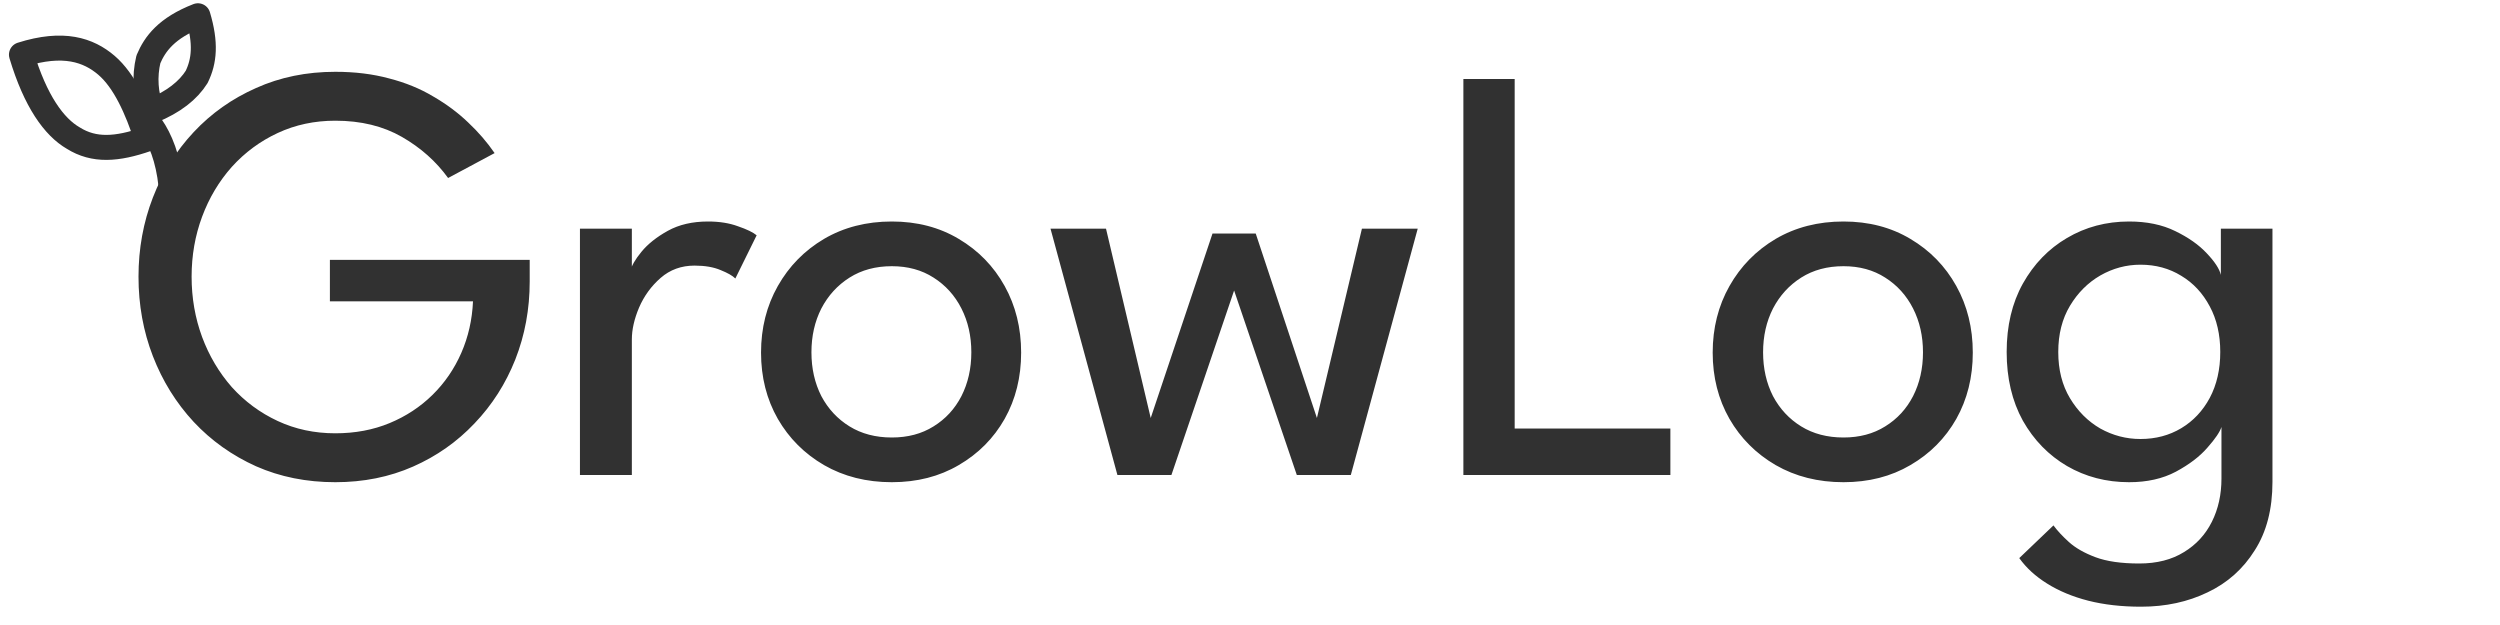
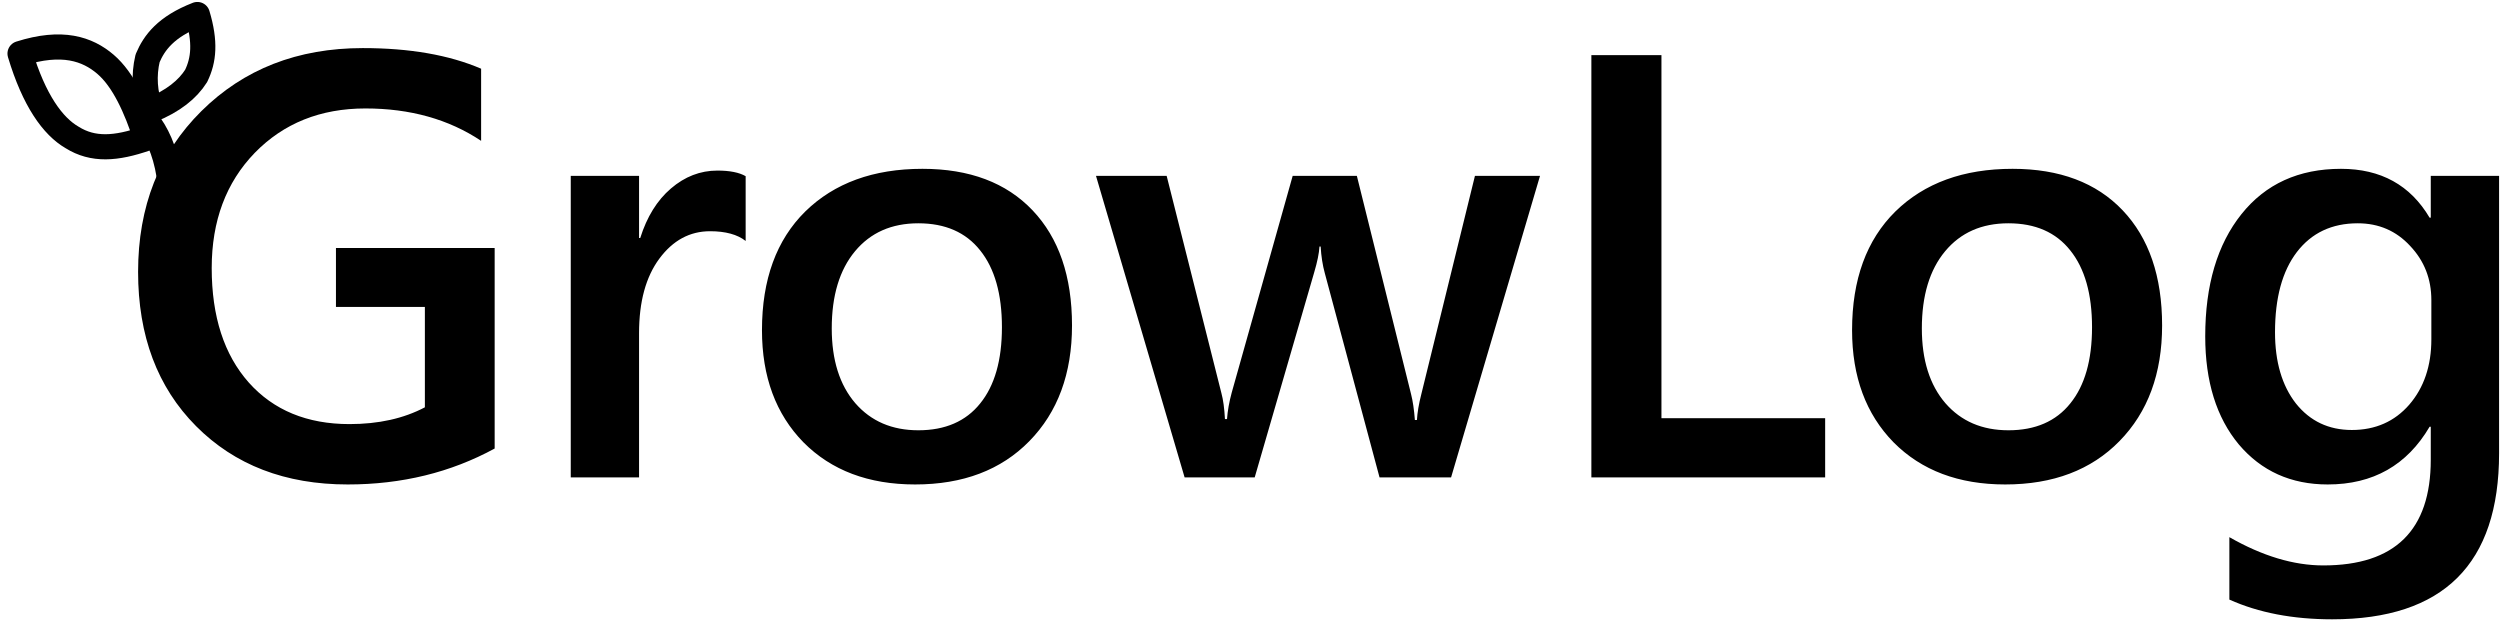
- <svg xmlns="http://www.w3.org/2000/svg" width="200" height="50" viewBox="0 0 200 50" fill="none">
-   <path d="M26.392 20.792H42.376V22.52C42.376 24.728 41.992 26.808 41.224 28.76C40.456 30.696 39.368 32.4 37.96 33.872C36.568 35.344 34.928 36.496 33.04 37.328C31.152 38.16 29.08 38.576 26.824 38.576C24.52 38.576 22.408 38.152 20.488 37.304C18.568 36.44 16.904 35.256 15.496 33.752C14.088 32.232 13 30.48 12.232 28.496C11.464 26.512 11.08 24.392 11.08 22.136C11.08 19.896 11.464 17.784 12.232 15.8C13 13.816 14.088 12.072 15.496 10.568C16.904 9.064 18.568 7.888 20.488 7.04C22.408 6.176 24.52 5.744 26.824 5.744C28.392 5.744 29.824 5.92 31.12 6.272C32.432 6.608 33.608 7.088 34.648 7.712C35.704 8.32 36.64 9.016 37.456 9.8C38.272 10.568 38.976 11.384 39.568 12.248L35.848 14.24C34.888 12.912 33.656 11.816 32.152 10.952C30.648 10.088 28.872 9.656 26.824 9.656C25.16 9.656 23.624 9.984 22.216 10.64C20.808 11.296 19.584 12.2 18.544 13.352C17.52 14.504 16.728 15.832 16.168 17.336C15.608 18.84 15.328 20.44 15.328 22.136C15.328 23.832 15.608 25.44 16.168 26.96C16.728 28.464 17.52 29.8 18.544 30.968C19.584 32.12 20.808 33.024 22.216 33.68C23.624 34.336 25.16 34.664 26.824 34.664C28.408 34.664 29.856 34.392 31.168 33.848C32.48 33.304 33.624 32.552 34.6 31.592C35.576 30.632 36.344 29.512 36.904 28.232C37.464 26.952 37.776 25.576 37.84 24.104H26.392V20.792ZM50.548 38H46.396V18.296H50.548V21.704H50.428C50.508 21.288 50.804 20.768 51.316 20.144C51.828 19.52 52.532 18.96 53.428 18.464C54.324 17.968 55.396 17.72 56.644 17.72C57.556 17.72 58.356 17.848 59.044 18.104C59.748 18.344 60.244 18.584 60.532 18.824L58.828 22.28C58.604 22.056 58.212 21.832 57.652 21.608C57.092 21.368 56.396 21.248 55.564 21.248C54.508 21.248 53.604 21.576 52.852 22.232C52.1 22.888 51.524 23.68 51.124 24.608C50.74 25.52 50.548 26.368 50.548 27.152V38ZM71.347 38.576C69.315 38.576 67.507 38.12 65.923 37.208C64.355 36.296 63.123 35.064 62.227 33.512C61.331 31.944 60.883 30.176 60.883 28.208C60.883 26.24 61.331 24.464 62.227 22.88C63.123 21.296 64.355 20.04 65.923 19.112C67.507 18.184 69.315 17.72 71.347 17.72C73.363 17.72 75.147 18.184 76.699 19.112C78.267 20.04 79.491 21.296 80.371 22.88C81.251 24.464 81.691 26.24 81.691 28.208C81.691 30.176 81.251 31.944 80.371 33.512C79.491 35.064 78.267 36.296 76.699 37.208C75.147 38.12 73.363 38.576 71.347 38.576ZM71.347 35C72.627 35 73.739 34.704 74.683 34.112C75.643 33.52 76.387 32.712 76.915 31.688C77.443 30.648 77.707 29.48 77.707 28.184C77.707 26.888 77.443 25.72 76.915 24.68C76.387 23.64 75.643 22.816 74.683 22.208C73.739 21.6 72.627 21.296 71.347 21.296C70.051 21.296 68.923 21.6 67.963 22.208C67.003 22.816 66.251 23.64 65.707 24.68C65.179 25.72 64.915 26.888 64.915 28.184C64.915 29.48 65.179 30.648 65.707 31.688C66.251 32.712 67.003 33.52 67.963 34.112C68.923 34.704 70.051 35 71.347 35ZM98.729 23.24L93.713 38H89.393L84.041 18.296H88.481L92.057 33.44L97.001 18.68H100.457L105.353 33.44L108.953 18.296H113.417L108.065 38H103.745L98.729 23.24ZM117.07 6.32H121.174V34.28H133.63V38H117.07V6.32ZM147.479 38.576C145.447 38.576 143.639 38.12 142.055 37.208C140.487 36.296 139.255 35.064 138.359 33.512C137.463 31.944 137.015 30.176 137.015 28.208C137.015 26.24 137.463 24.464 138.359 22.88C139.255 21.296 140.487 20.04 142.055 19.112C143.639 18.184 145.447 17.72 147.479 17.72C149.495 17.72 151.279 18.184 152.831 19.112C154.399 20.04 155.623 21.296 156.503 22.88C157.383 24.464 157.823 26.24 157.823 28.208C157.823 30.176 157.383 31.944 156.503 33.512C155.623 35.064 154.399 36.296 152.831 37.208C151.279 38.12 149.495 38.576 147.479 38.576ZM147.479 35C148.759 35 149.871 34.704 150.815 34.112C151.775 33.52 152.519 32.712 153.047 31.688C153.575 30.648 153.839 29.48 153.839 28.184C153.839 26.888 153.575 25.72 153.047 24.68C152.519 23.64 151.775 22.816 150.815 22.208C149.871 21.6 148.759 21.296 147.479 21.296C146.183 21.296 145.055 21.6 144.095 22.208C143.135 22.816 142.383 23.64 141.839 24.68C141.311 25.72 141.047 26.888 141.047 28.184C141.047 29.48 141.311 30.648 141.839 31.688C142.383 32.712 143.135 33.52 144.095 34.112C145.055 34.704 146.183 35 147.479 35ZM171.285 48.536C169.733 48.536 168.325 48.376 167.061 48.056C165.813 47.736 164.717 47.28 163.773 46.688C162.845 46.112 162.101 45.432 161.541 44.648L164.277 42.032C164.581 42.448 164.989 42.888 165.501 43.352C166.029 43.832 166.741 44.24 167.637 44.576C168.533 44.912 169.701 45.08 171.141 45.08C172.549 45.08 173.741 44.776 174.717 44.168C175.693 43.576 176.437 42.768 176.949 41.744C177.461 40.72 177.717 39.568 177.717 38.288V37.64H181.797V38.552C181.797 40.728 181.325 42.552 180.381 44.024C179.453 45.512 178.197 46.632 176.613 47.384C175.029 48.152 173.253 48.536 171.285 48.536ZM177.717 38V34.16C177.589 34.56 177.213 35.112 176.589 35.816C175.981 36.52 175.141 37.16 174.069 37.736C173.013 38.296 171.765 38.576 170.325 38.576C168.501 38.576 166.845 38.144 165.357 37.28C163.885 36.416 162.709 35.208 161.829 33.656C160.965 32.088 160.533 30.256 160.533 28.16C160.533 26.064 160.965 24.24 161.829 22.688C162.709 21.12 163.885 19.904 165.357 19.04C166.845 18.16 168.501 17.72 170.325 17.72C171.749 17.72 172.981 17.976 174.021 18.488C175.077 19 175.917 19.592 176.541 20.264C177.181 20.936 177.557 21.512 177.669 21.992V18.296H181.797V38H177.717ZM164.661 28.16C164.661 29.584 164.973 30.816 165.597 31.856C166.221 32.896 167.029 33.704 168.021 34.28C169.029 34.84 170.101 35.12 171.237 35.12C172.453 35.12 173.541 34.832 174.501 34.256C175.461 33.68 176.221 32.872 176.781 31.832C177.341 30.776 177.621 29.552 177.621 28.16C177.621 26.768 177.341 25.552 176.781 24.512C176.221 23.456 175.461 22.64 174.501 22.064C173.541 21.472 172.453 21.176 171.237 21.176C170.101 21.176 169.029 21.464 168.021 22.04C167.029 22.616 166.221 23.424 165.597 24.464C164.973 25.504 164.661 26.736 164.661 28.16Z" fill="#313131" />
-   <path d="M8.515 5.222C9.949 6.448 10.965 8.698 11.749 11.131C9.357 11.962 7.528 12.091 5.862 11.047C4.329 10.16 2.837 8.109 1.716 4.374C5.072 3.309 7.081 3.996 8.515 5.222Z" stroke="#313131" stroke-width="2" stroke-linecap="round" stroke-linejoin="round" />
-   <path d="M10.925 8.934C11.997 9.555 14.057 12.169 13.724 17.653" stroke="#313131" stroke-width="2" />
-   <path d="M11.872 4.747C11.543 6.118 11.637 7.557 12.142 8.873C13.899 8.158 15.055 7.23 15.735 6.15C16.35 4.882 16.491 3.461 15.834 1.262C13.323 2.238 12.393 3.511 11.872 4.747Z" stroke="#313131" stroke-width="2" stroke-linecap="round" stroke-linejoin="round" />
+ <svg xmlns="http://www.w3.org/2000/svg" width="199" height="50" viewBox="0 0 199 50" fill="none">
+   <path d="M39.375 35.703C35.875 37.61 31.977 38.563 27.68 38.563C22.711 38.563 18.688 37.016 15.609 33.922C12.531 30.828 10.992 26.735 10.992 21.641C10.992 16.438 12.672 12.172 16.031 8.844C19.406 5.5 23.688 3.828 28.875 3.828C32.609 3.828 35.75 4.375 38.297 5.469V11.211C35.719 9.492 32.648 8.633 29.086 8.633C25.508 8.633 22.57 9.813 20.273 12.172C17.992 14.531 16.852 17.586 16.852 21.336C16.852 25.195 17.836 28.235 19.805 30.453C21.773 32.656 24.445 33.758 27.82 33.758C30.133 33.758 32.133 33.313 33.82 32.422V24.43H26.742V19.742H39.375V35.703ZM59.354 19.18C58.697 18.664 57.752 18.406 56.518 18.406C54.908 18.406 53.565 19.133 52.486 20.586C51.408 22.039 50.869 24.016 50.869 26.516V38H45.432V14H50.869V18.945H50.963C51.494 17.258 52.307 15.945 53.401 15.008C54.51 14.055 55.744 13.578 57.104 13.578C58.088 13.578 58.838 13.727 59.354 14.024V19.18ZM72.84 38.563C69.137 38.563 66.176 37.446 63.957 35.211C61.754 32.961 60.653 29.985 60.653 26.281C60.653 22.25 61.801 19.102 64.098 16.836C66.41 14.57 69.52 13.438 73.426 13.438C77.176 13.438 80.098 14.539 82.192 16.742C84.285 18.945 85.332 22 85.332 25.906C85.332 29.735 84.2 32.805 81.934 35.117C79.684 37.414 76.653 38.563 72.84 38.563ZM73.098 17.774C70.973 17.774 69.293 18.516 68.059 20C66.825 21.485 66.207 23.531 66.207 26.141C66.207 28.656 66.832 30.641 68.082 32.094C69.332 33.531 71.004 34.25 73.098 34.25C75.239 34.25 76.879 33.539 78.02 32.117C79.176 30.695 79.754 28.672 79.754 26.047C79.754 23.406 79.176 21.367 78.02 19.93C76.879 18.492 75.239 17.774 73.098 17.774ZM122.585 14L115.506 38H109.811L105.452 21.735C105.28 21.11 105.17 20.406 105.124 19.625H105.03C104.999 20.156 104.858 20.844 104.608 21.688L99.874 38H94.295L87.241 14H92.866L97.225 31.297C97.366 31.813 97.46 32.5 97.506 33.36H97.67C97.717 32.703 97.842 32 98.045 31.25L102.897 14H108.006L112.319 31.367C112.46 31.914 112.561 32.602 112.624 33.43H112.788C112.819 32.852 112.936 32.164 113.139 31.367L117.405 14H122.585ZM145.282 38H126.673V4.391H132.251V33.289H145.282V38ZM159.612 38.563C155.909 38.563 152.948 37.446 150.729 35.211C148.526 32.961 147.425 29.985 147.425 26.281C147.425 22.25 148.573 19.102 150.87 16.836C153.182 14.57 156.292 13.438 160.198 13.438C163.948 13.438 166.87 14.539 168.964 16.742C171.057 18.945 172.104 22 172.104 25.906C172.104 29.735 170.972 32.805 168.706 35.117C166.456 37.414 163.425 38.563 159.612 38.563ZM159.87 17.774C157.745 17.774 156.065 18.516 154.831 20C153.597 21.485 152.979 23.531 152.979 26.141C152.979 28.656 153.604 30.641 154.854 32.094C156.104 33.531 157.776 34.25 159.87 34.25C162.011 34.25 163.651 33.539 164.792 32.117C165.948 30.695 166.526 28.672 166.526 26.047C166.526 23.406 165.948 21.367 164.792 19.93C163.651 18.492 162.011 17.774 159.87 17.774ZM198.927 36.078C198.927 44.891 194.497 49.297 185.638 49.297C182.513 49.297 179.786 48.774 177.458 47.727V42.758C180.083 44.258 182.575 45.008 184.935 45.008C190.638 45.008 193.489 42.203 193.489 36.594V33.969H193.396C191.599 37.031 188.896 38.563 185.286 38.563C182.364 38.563 180.005 37.5 178.208 35.375C176.427 33.235 175.536 30.367 175.536 26.774C175.536 22.695 176.497 19.453 178.419 17.047C180.341 14.641 182.982 13.438 186.341 13.438C189.513 13.438 191.864 14.735 193.396 17.328H193.489V14H198.927V36.078ZM193.536 27.008V23.891C193.536 22.203 192.974 20.766 191.849 19.578C190.739 18.375 189.349 17.774 187.677 17.774C185.614 17.774 183.997 18.539 182.825 20.07C181.669 21.586 181.091 23.711 181.091 26.445C181.091 28.805 181.646 30.695 182.755 32.117C183.88 33.524 185.364 34.227 187.208 34.227C189.083 34.227 190.607 33.555 191.778 32.211C192.95 30.852 193.536 29.117 193.536 27.008Z" fill="black" />
+   <path d="M8.392 5.114C9.826 6.34 10.842 8.59 11.626 11.023C9.234 11.854 7.405 11.983 5.739 10.94C4.206 10.052 2.714 8.001 1.594 4.266C4.949 3.201 6.958 3.889 8.392 5.114Z" stroke="black" stroke-width="2" stroke-linecap="round" stroke-linejoin="round" />
+   <path d="M10.802 8.826C11.874 9.448 13.934 12.061 13.601 17.546" stroke="black" stroke-width="2" />
+   <path d="M11.749 4.639C11.421 6.01 11.515 7.449 12.02 8.765C13.777 8.051 14.932 7.122 15.613 6.042C16.228 4.774 16.368 3.353 15.711 1.155C13.201 2.131 12.27 3.403 11.749 4.639Z" stroke="black" stroke-width="2" stroke-linecap="round" stroke-linejoin="round" />
</svg>
